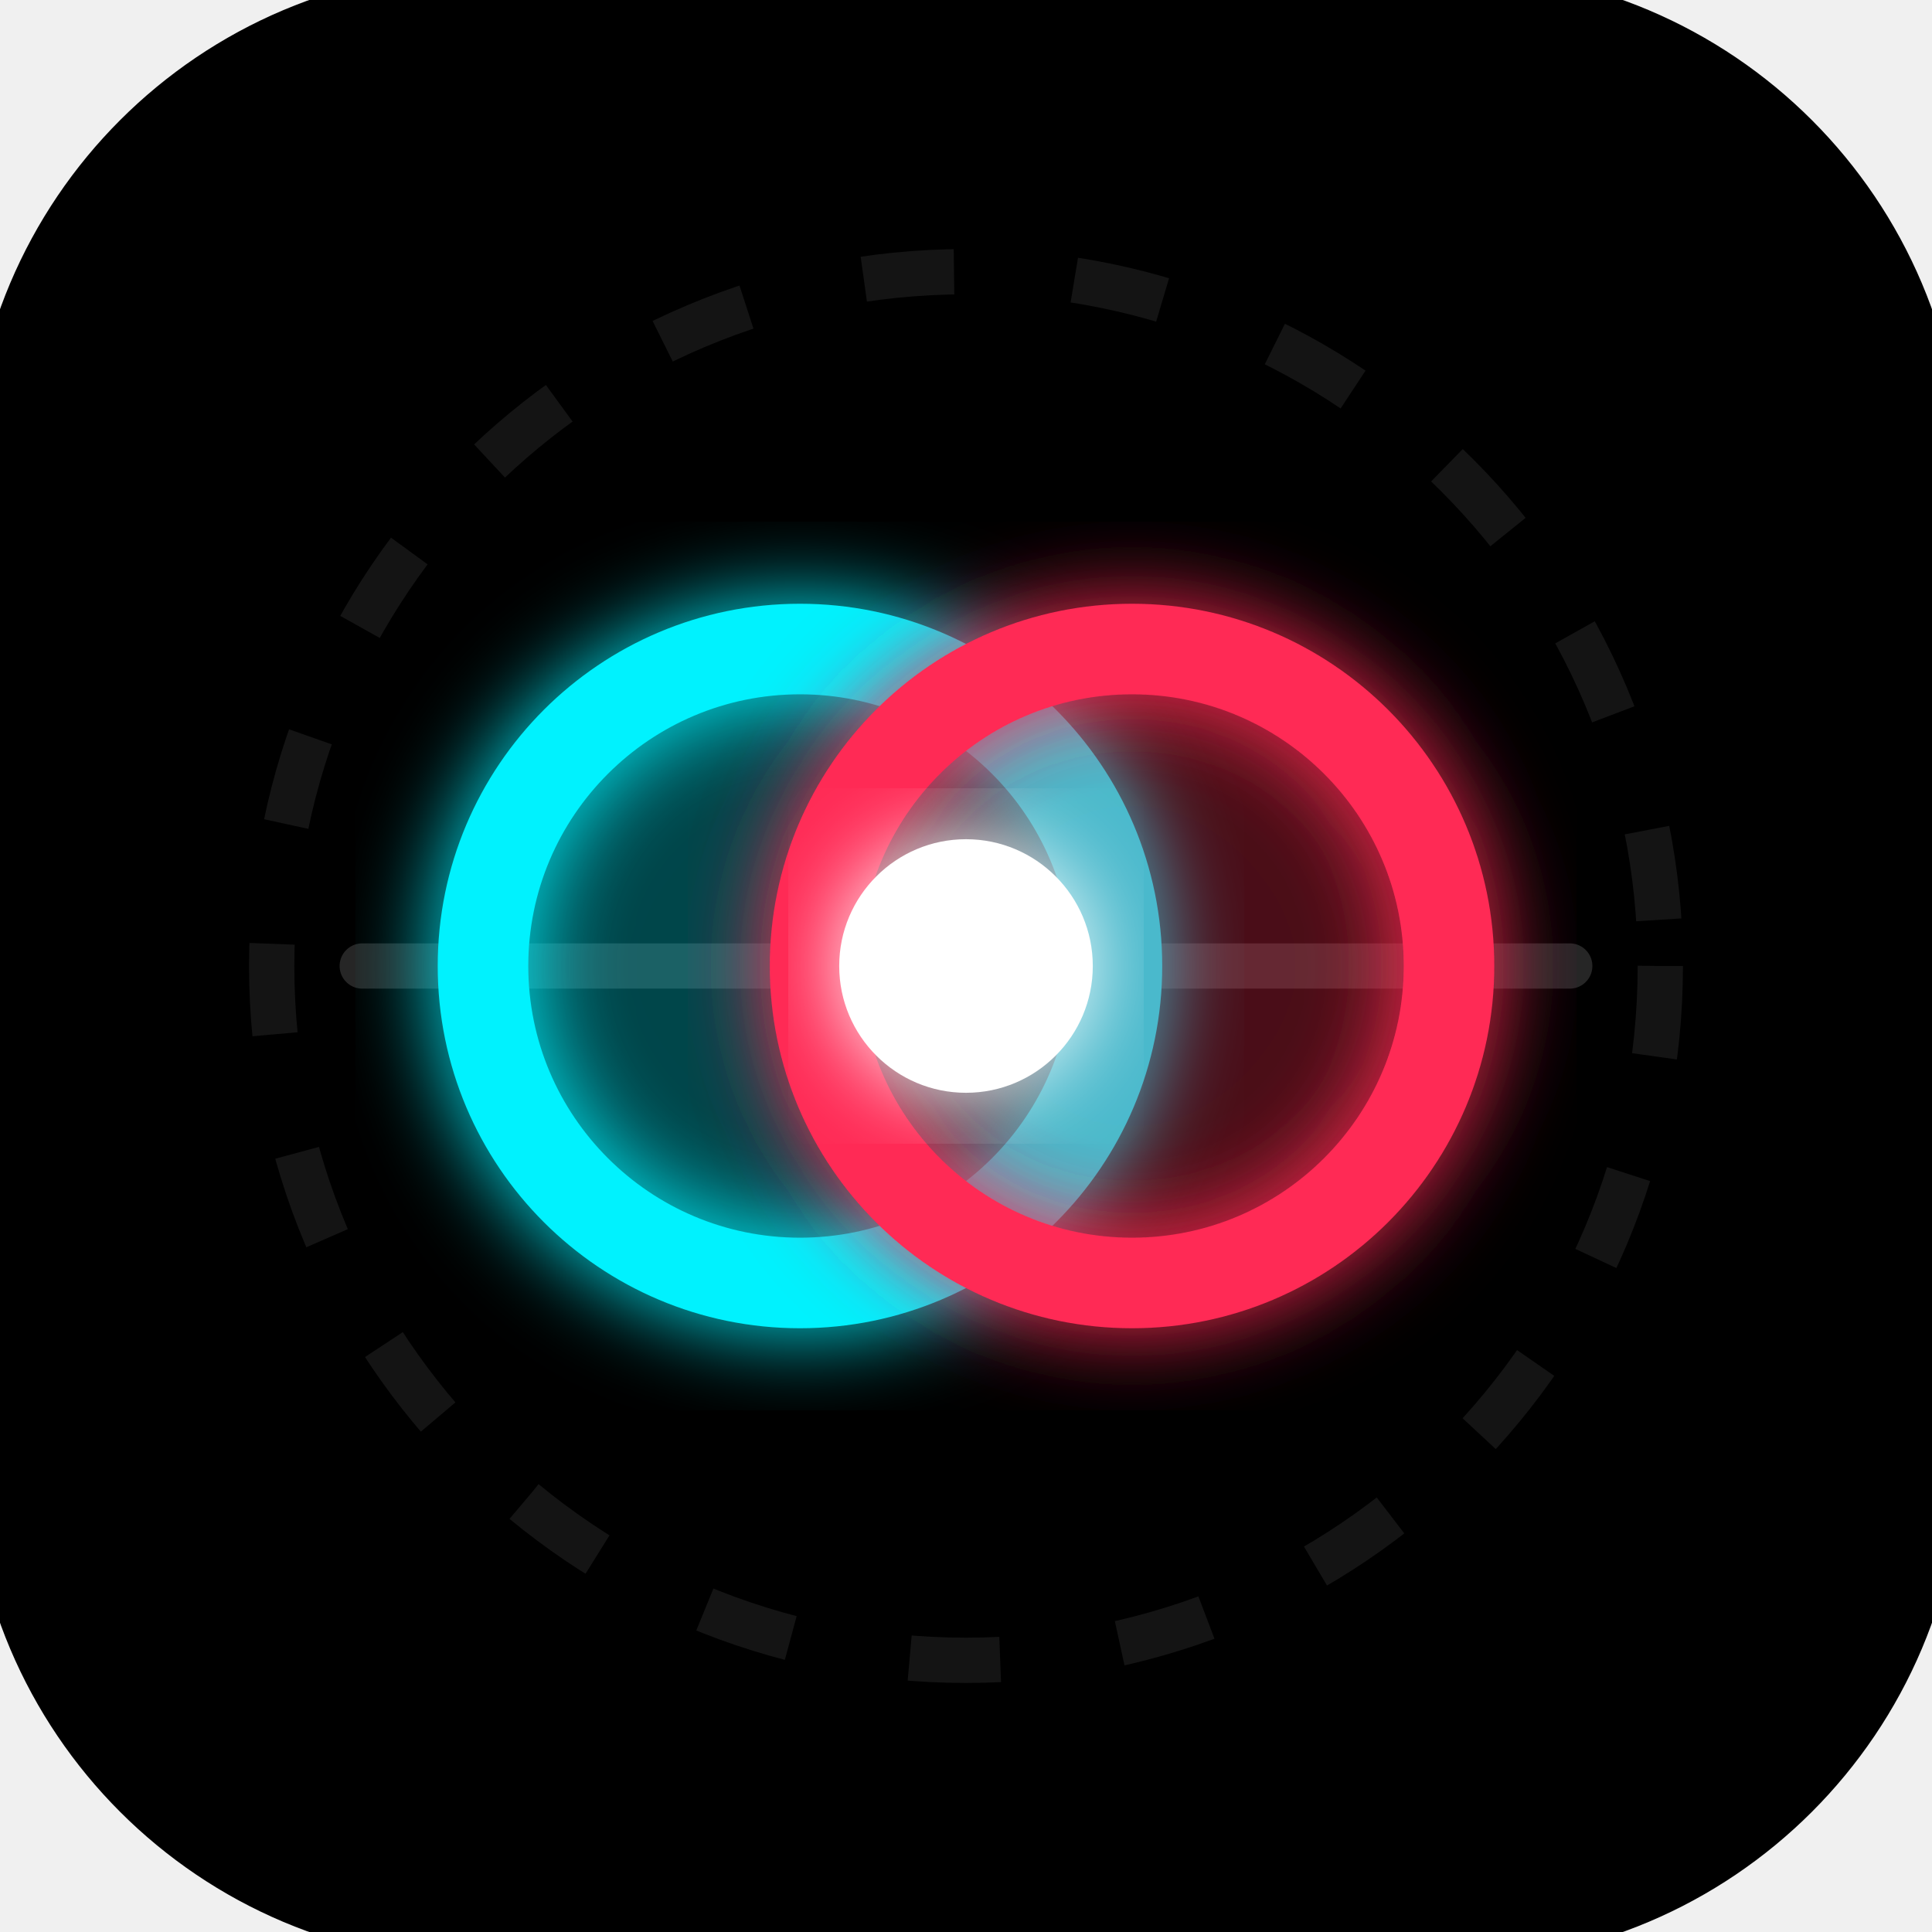
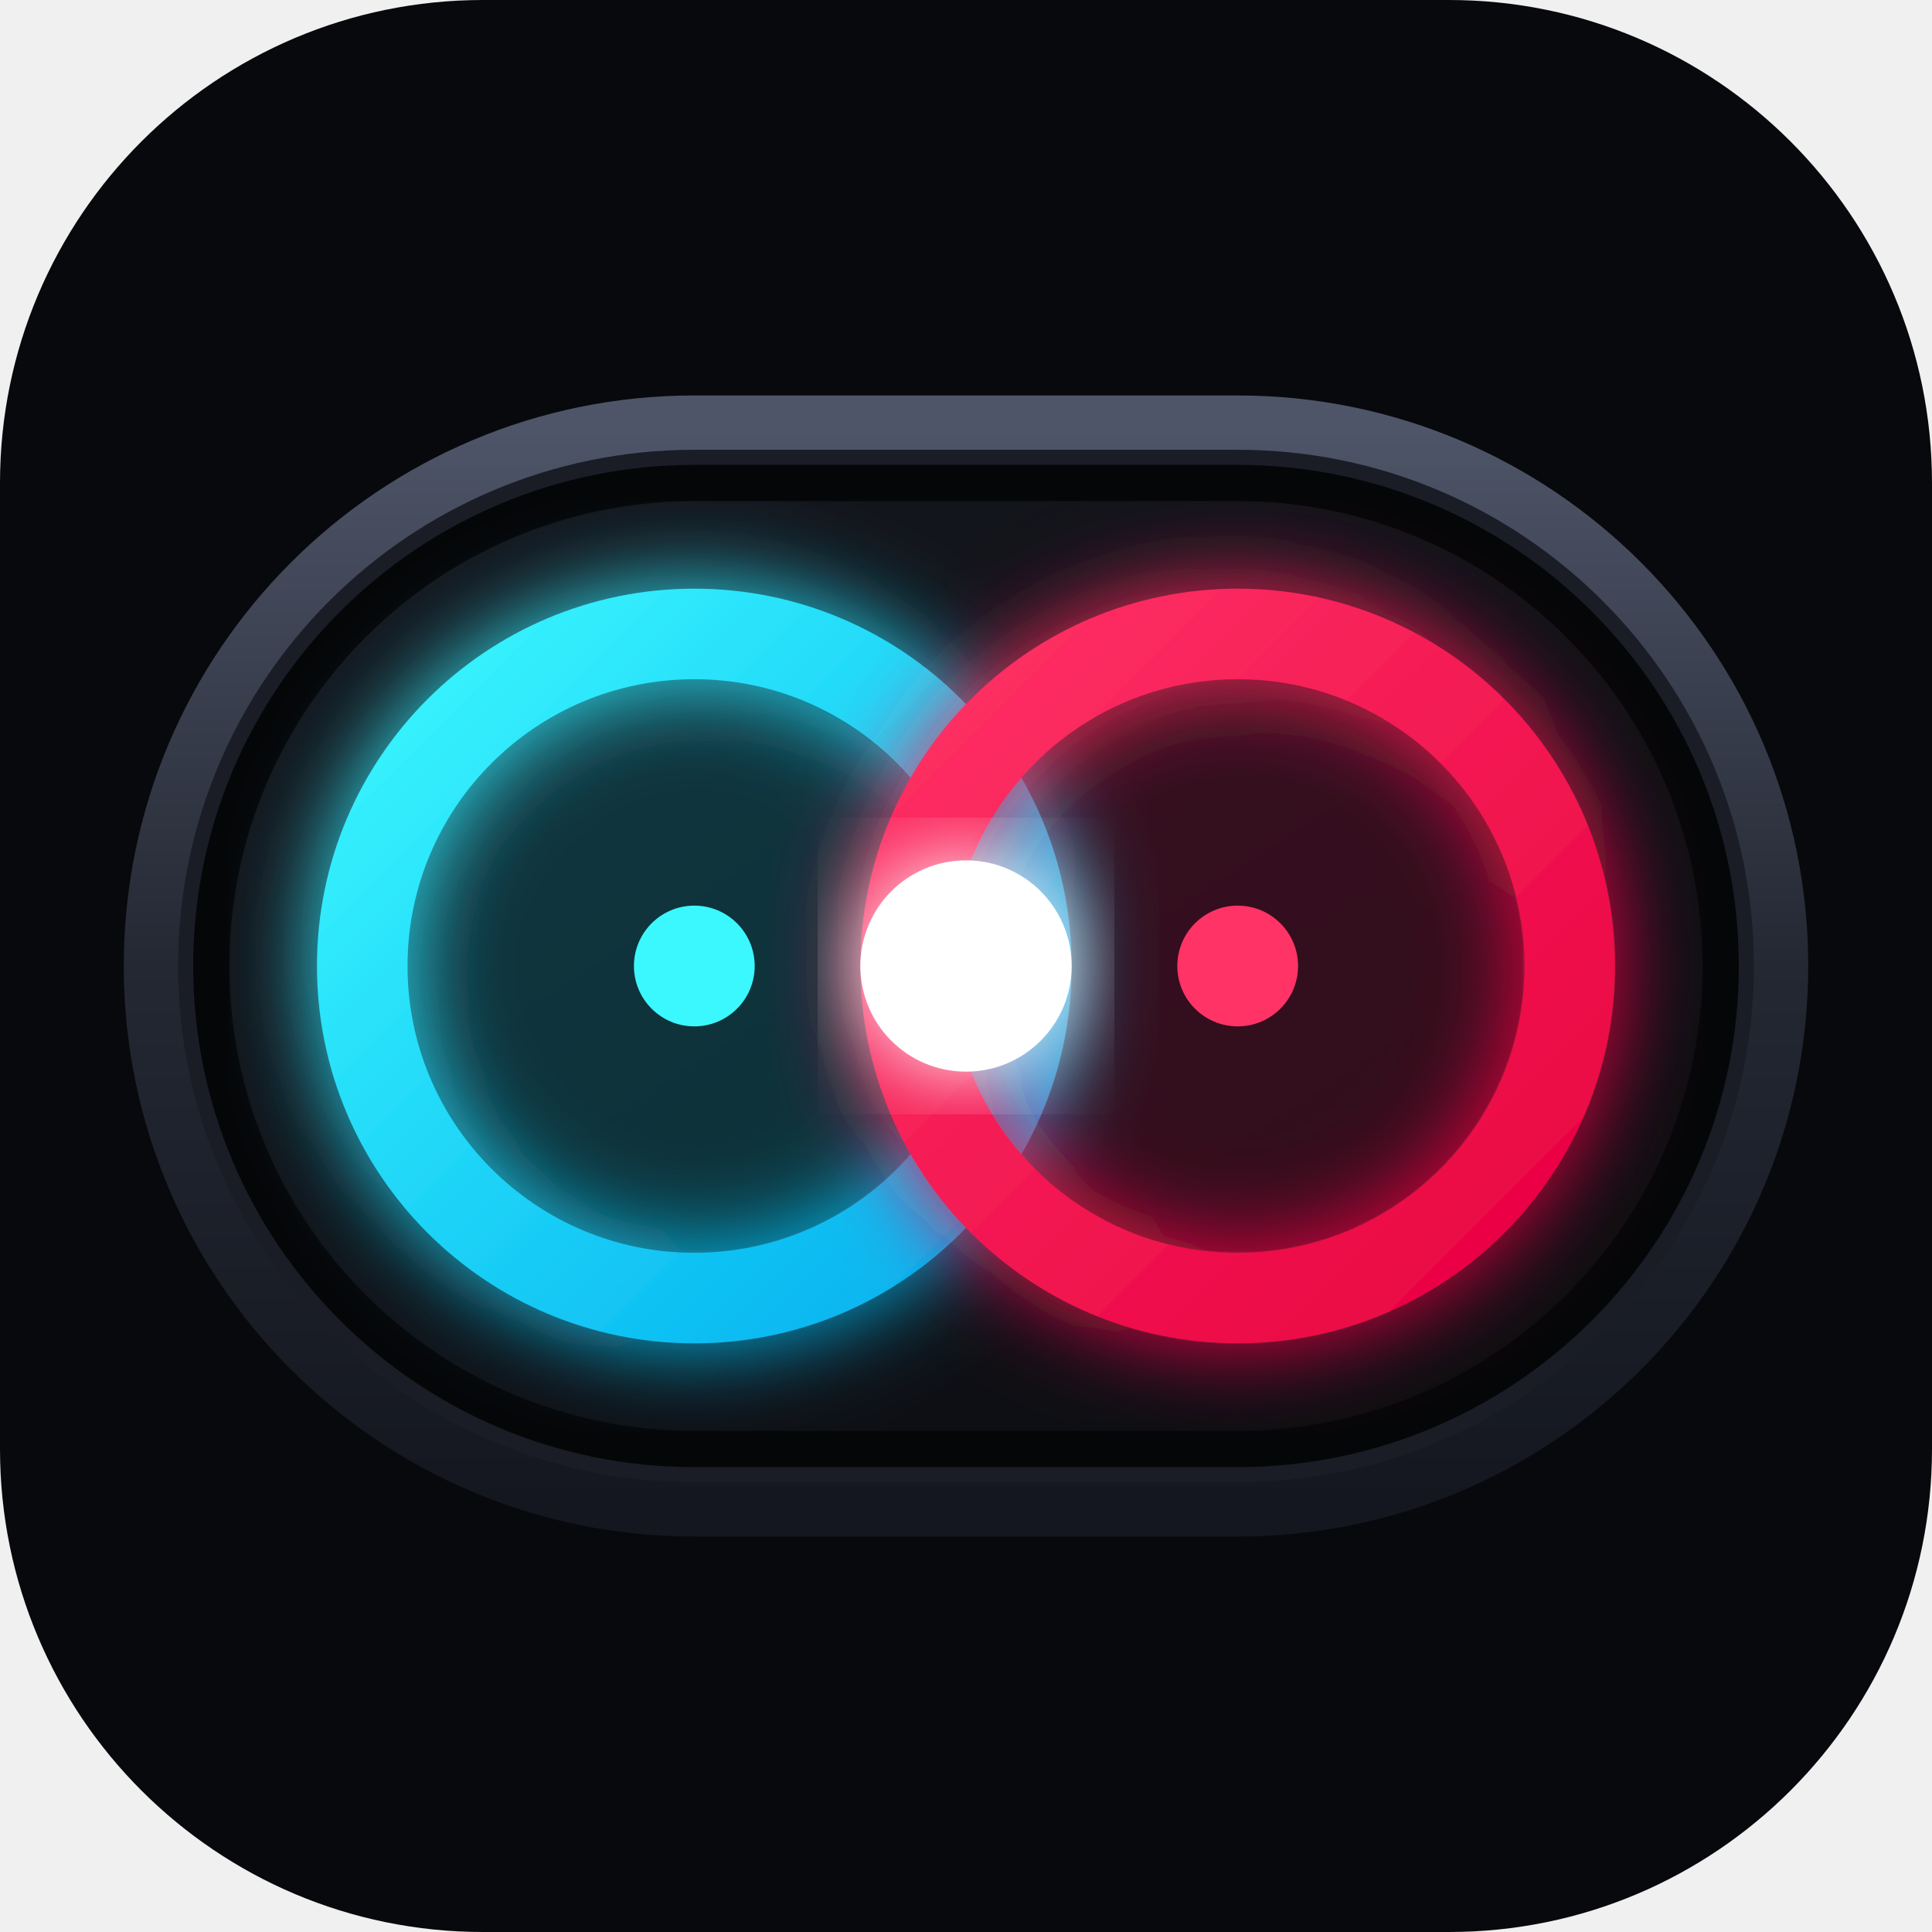
<svg xmlns="http://www.w3.org/2000/svg" viewBox="0 0 64 64" fill="none">
  <defs>
-     <linearGradient id="bgGrad" x1="0" y1="0" x2="64" y2="64" gradientUnits="userSpaceOnUse">
-       <stop stopColor="#161820" />
-       <stop offset="1" stopColor="#0A0B0E" />
+     <linearGradient id="favBezel" x1="0%" y1="0%" x2="0%" y2="100%">
+       <stop offset="0%" stop-color="#4E5568" />
+       <stop offset="50%" stop-color="#242833" />
+       <stop offset="100%" stop-color="#14171F" />
    </linearGradient>
-     <linearGradient id="borderGrad" x1="0" y1="0" x2="64" y2="64" gradientUnits="userSpaceOnUse">
-       <stop stopColor="rgba(255, 255, 255, 0.28)" />
-       <stop offset="1" stopColor="rgba(255, 255, 255, 0.05)" />
+     <linearGradient id="favGlass" x1="0%" y1="0%" x2="100%" y2="100%">
+       <stop offset="0%" stop-color="#161820" />
+       <stop offset="100%" stop-color="#0B0C10" />
    </linearGradient>
-     <filter id="glow" x="-20%" y="-20%" width="140%" height="140%">
+     <linearGradient id="favCyan" x1="0%" y1="0%" x2="100%" y2="100%">
+       <stop offset="0%" stop-color="#3BF8FF" />
+       <stop offset="100%" stop-color="#00AEEF" />
+     </linearGradient>
+     <linearGradient id="favMagenta" x1="0%" y1="0%" x2="100%" y2="100%">
+       <stop offset="0%" stop-color="#FF3366" />
+       <stop offset="100%" stop-color="#E80040" />
+     </linearGradient>
+     <filter id="favGlow" x="-20%" y="-20%" width="140%" height="140%">
      <feGaussianBlur stdDeviation="1.5" result="blur" />
-       <feComposite in="SourceGraphic" in2="blur" operator="over" />
+       <feMerge>
+         <feMergeNode in="blur" />
+         <feMergeNode in="SourceGraphic" />
+       </feMerge>
    </filter>
  </defs>
-   <rect width="64" height="64" rx="16" fill="url(#bgGrad)" stroke="url(#borderGrad)" stroke-width="2" />
-   <path d="M12 32H52" stroke="rgba(255, 255, 255, 0.15)" stroke-width="1.5" stroke-linecap="round" />
-   <circle cx="32" cy="32" r="23" stroke="rgba(255, 255, 255, 0.08)" stroke-width="1.5" stroke-dasharray="3 4" />
-   <circle cx="26.5" cy="32" r="10.5" stroke="#00F2FE" stroke-width="3" fill="#00F2FE" fill-opacity="0.16" filter="url(#glow)" />
-   <circle cx="37.5" cy="32" r="10.5" stroke="#FF2A54" stroke-width="3" fill="#FF2A54" fill-opacity="0.16" filter="url(#glow)" />
-   <circle cx="32" cy="32" r="4.2" fill="#FFFFFF" filter="url(#glow)" />
-   <circle cx="32" cy="32" r="2" fill="#FFFFFF" />
+   <rect width="64" height="64" rx="16" fill="#08090C" />
+   <rect x="5" y="14" width="54" height="36" rx="18" fill="#1A1D26" stroke="url(#favBezel)" stroke-width="1.8" />
+   <rect x="7" y="16" width="50" height="32" rx="16" fill="url(#favGlass)" stroke="#050608" stroke-width="1.2" />
+   <circle cx="23" cy="32" r="11" stroke="url(#favCyan)" stroke-width="3" fill="#00E5FF" fill-opacity="0.08" filter="url(#favGlow)" />
+   <circle cx="23" cy="32" r="2" fill="#3BF8FF" />
+   <circle cx="41" cy="32" r="11" stroke="url(#favMagenta)" stroke-width="3" fill="#FF2A55" fill-opacity="0.08" filter="url(#favGlow)" />
+   <circle cx="41" cy="32" r="2" fill="#FF3366" />
+   <circle cx="32" cy="32" r="3.5" fill="#FFFFFF" filter="url(#favGlow)" />
+   <circle cx="32" cy="32" r="1.8" fill="#FFFFFF" />
</svg>
